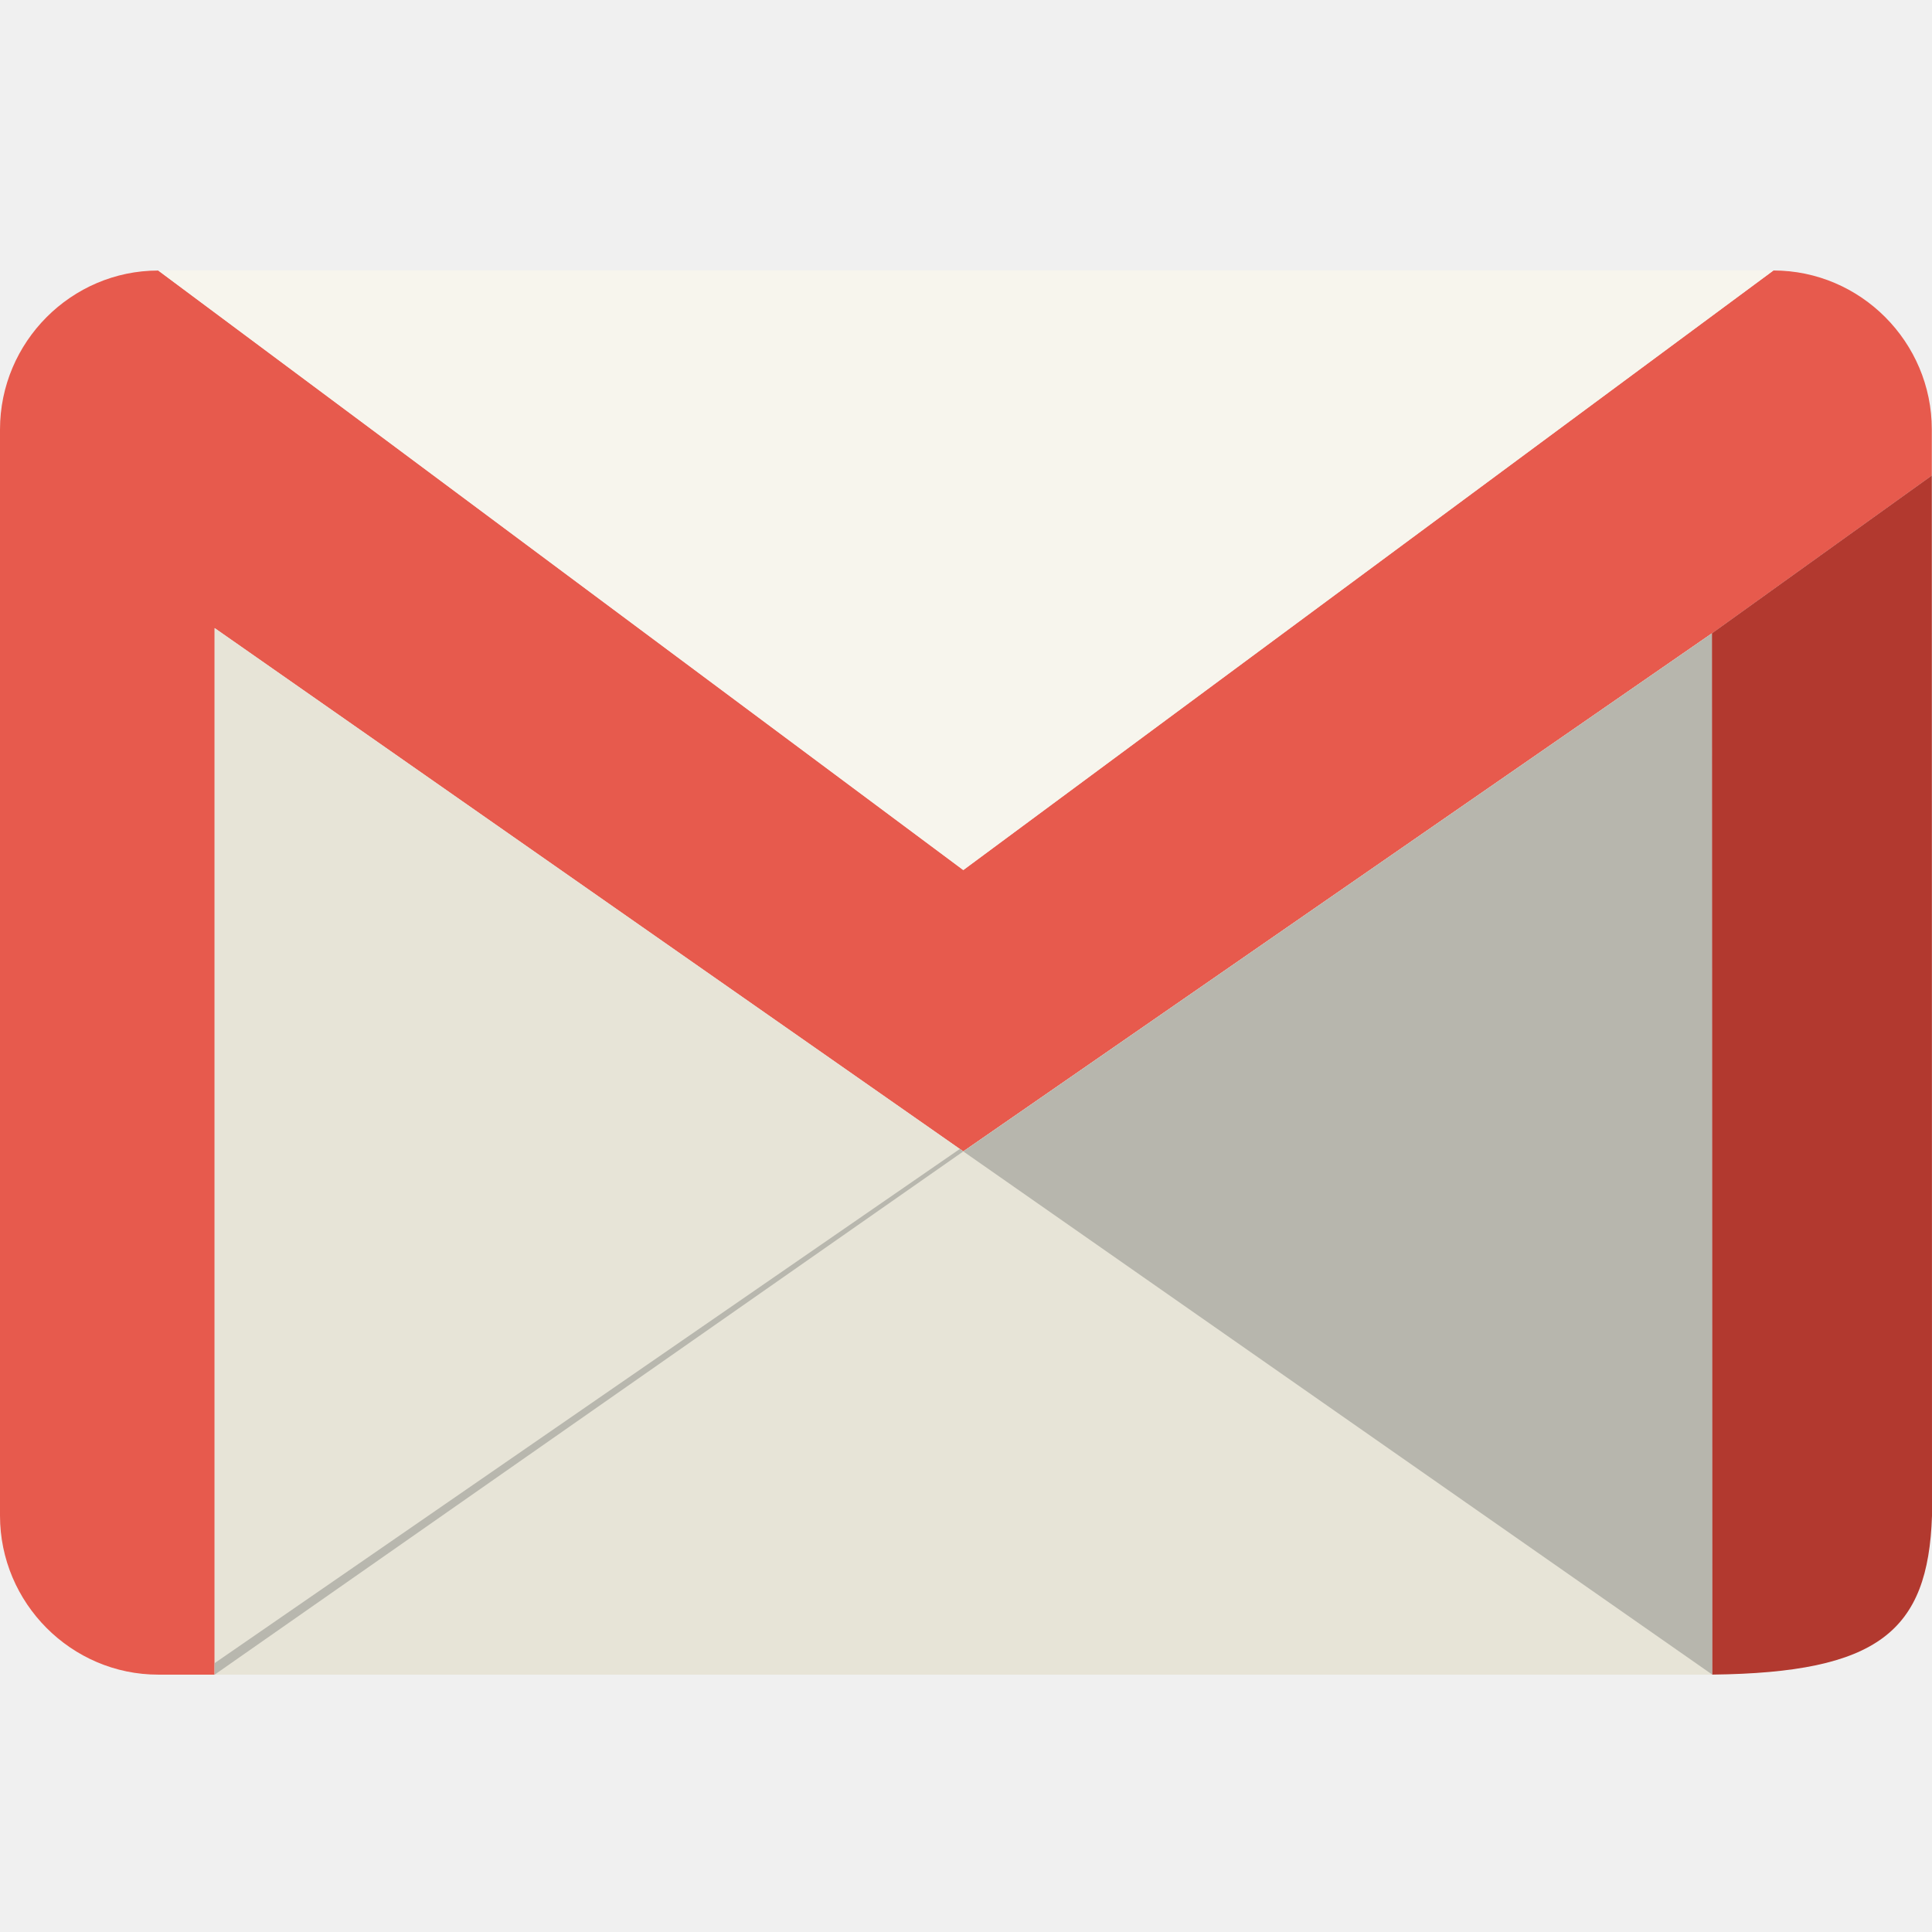
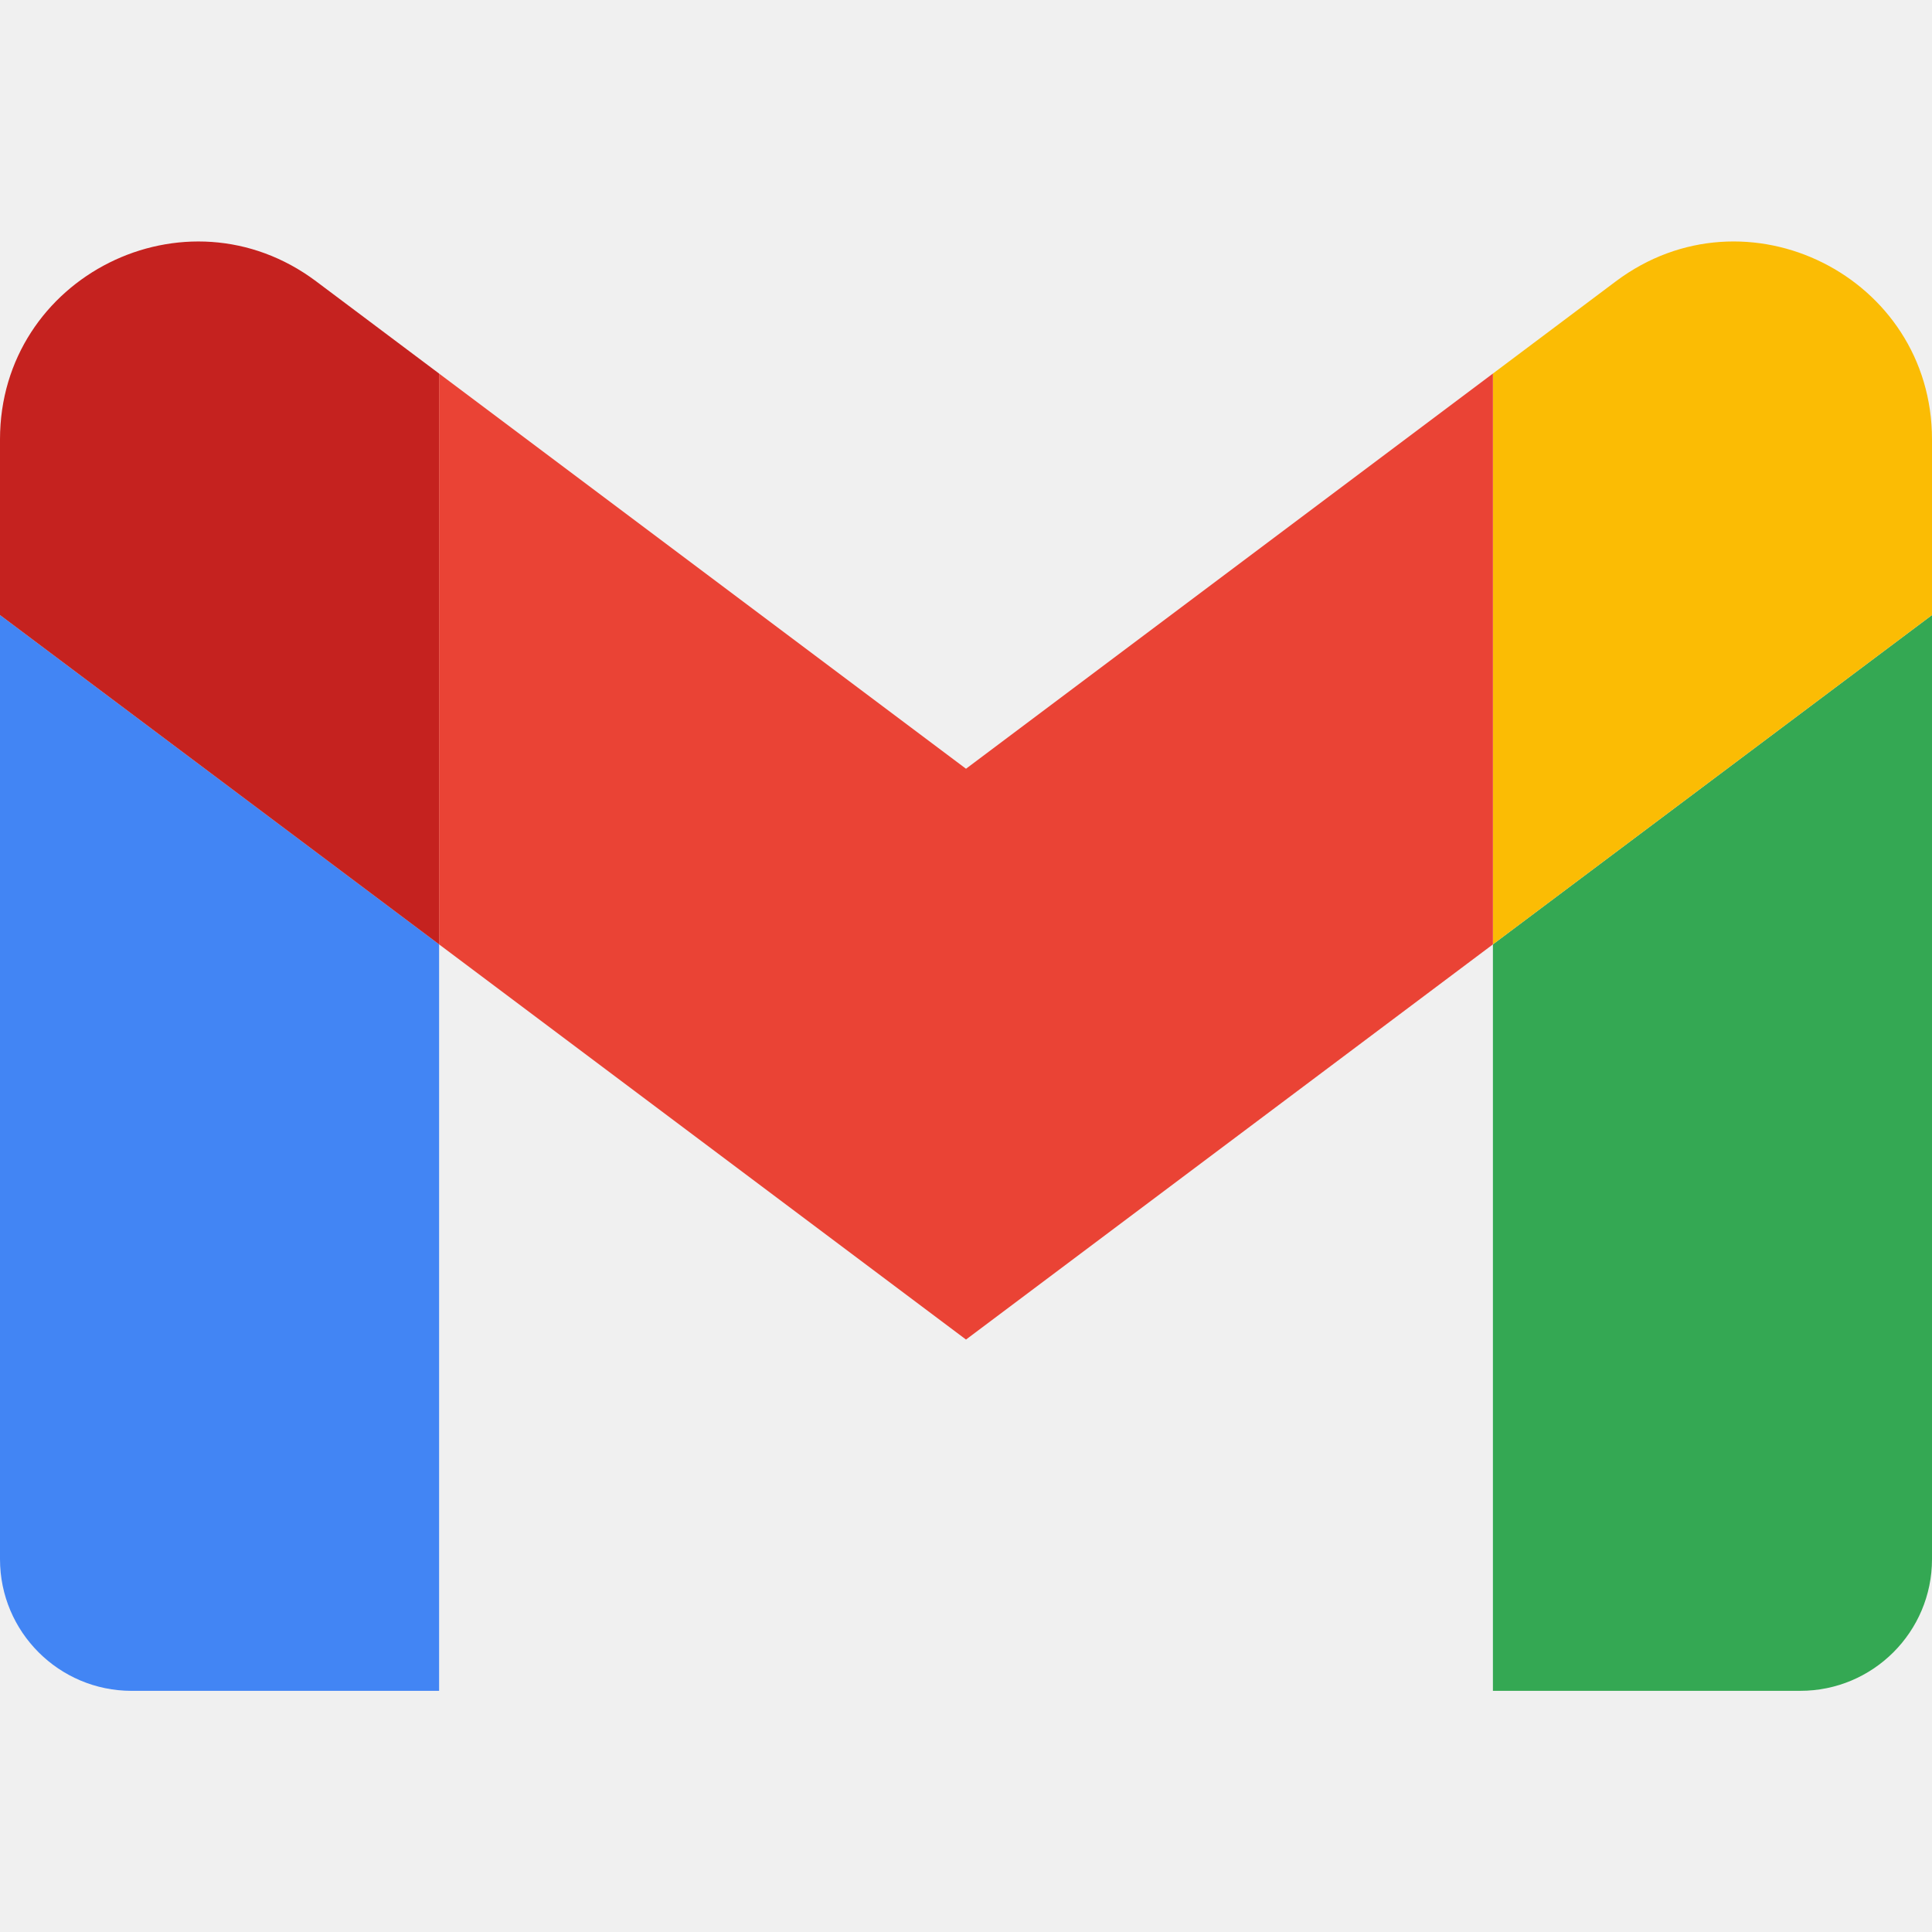
- <svg xmlns="http://www.w3.org/2000/svg" fill="none" height="100" viewBox="0 0 100 100" width="100">
-   <g clip-rule="evenodd" fill-rule="evenodd">
-     <path d="m91.79 14c4.51 0 8.2 3.703 8.2 8.229v2.386l-11.38 8.167-38.75 26.814-38.75-27.086v54.169h-2.92c-4.5 0-8.19-3.704-8.19-8.229v-56.218c0-4.527 3.69-8.229 8.19-8.229l41.67 31.032 41.93-31.032z" fill="#e75a4d" />
-     <path d="m11.11 32.51v54.17h77.5v-53.898l-38.75 26.815z" fill="#e7e4d7" />
-     <path d="m11.11 86.68 38.75-27.083-.18-.127-38.57 26.613z" fill="#b8b7ae" />
-     <path d="m88.61 32.782.02 53.898-38.77-27.083z" fill="#b7b6ad" />
-     <path d="m99.99 24.615.01 53.841c-.2 5.985-2.78 8.121-11.37 8.221l-.02-53.898 11.38-8.167z" fill="#b2392f" />
-     <path d="m8.19 14 41.67 31.032 41.93-31.032z" fill="#f7f5ed" />
+ <svg xmlns="http://www.w3.org/2000/svg" width="100" height="100" fill="none">
+   <g clip-path="url(#clip0)">
+     <path d="M6.818 87.517h15.91V48.881L0 31.835V80.7a6.816 6.816 0 006.818 6.818z" fill="#4285F4" />
+     <path d="M77.273 87.517h15.909A6.816 6.816 0 00100 80.7V31.835L77.273 48.881v38.636z" fill="#34A853" />
+     <path d="M77.273 19.335v29.546L100 31.835v-9.09c0-8.427-9.62-13.24-16.364-8.183l-6.363 4.773z" fill="#FBBC04" />
+     <path d="M22.727 48.88V19.336L50 39.79l27.273-20.455v29.546L50 69.335 22.727 48.881z" fill="#EA4335" />
+     <path d="M0 22.744v9.091l22.727 17.046V19.335l-6.363-4.773C9.619 9.506 0 14.319 0 22.745z" fill="#C5221F" />
  </g>
+   <defs>
+     <clipPath id="clip0">
+       <path fill="#fff" transform="translate(0 12.499)" d="M0 0h100v75.018H0z" />
+     </clipPath>
+   </defs>
</svg>
